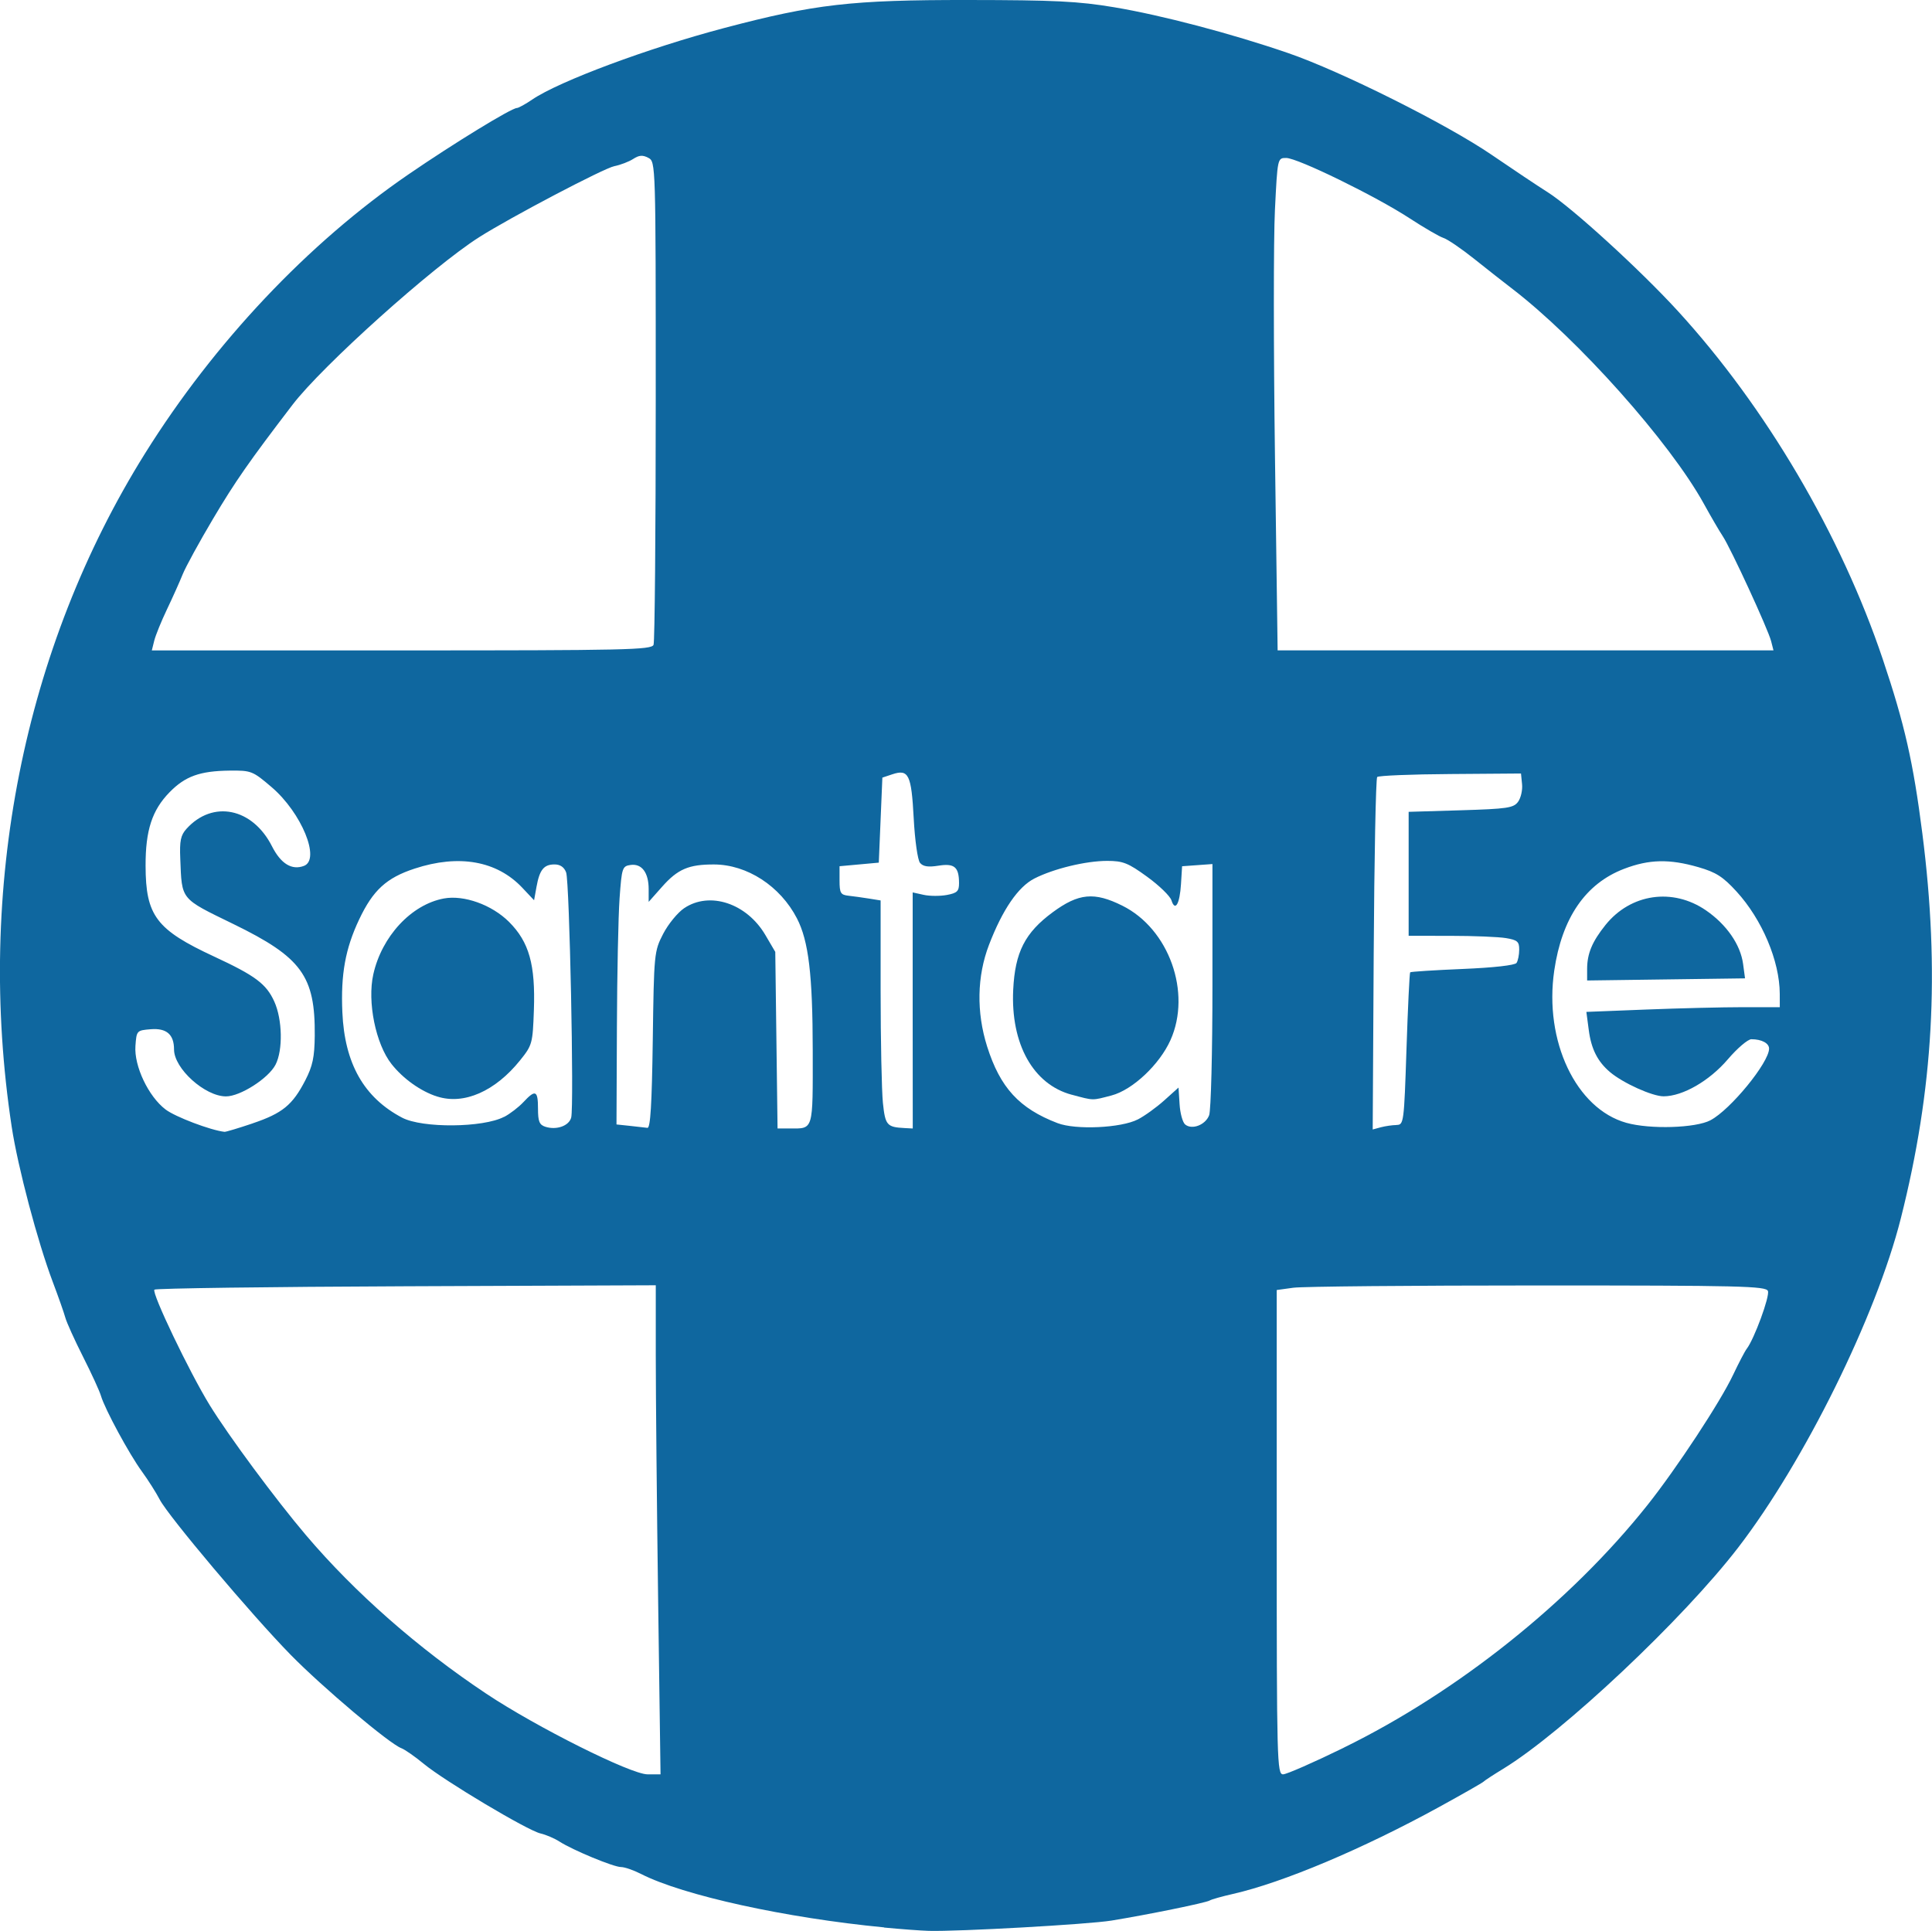
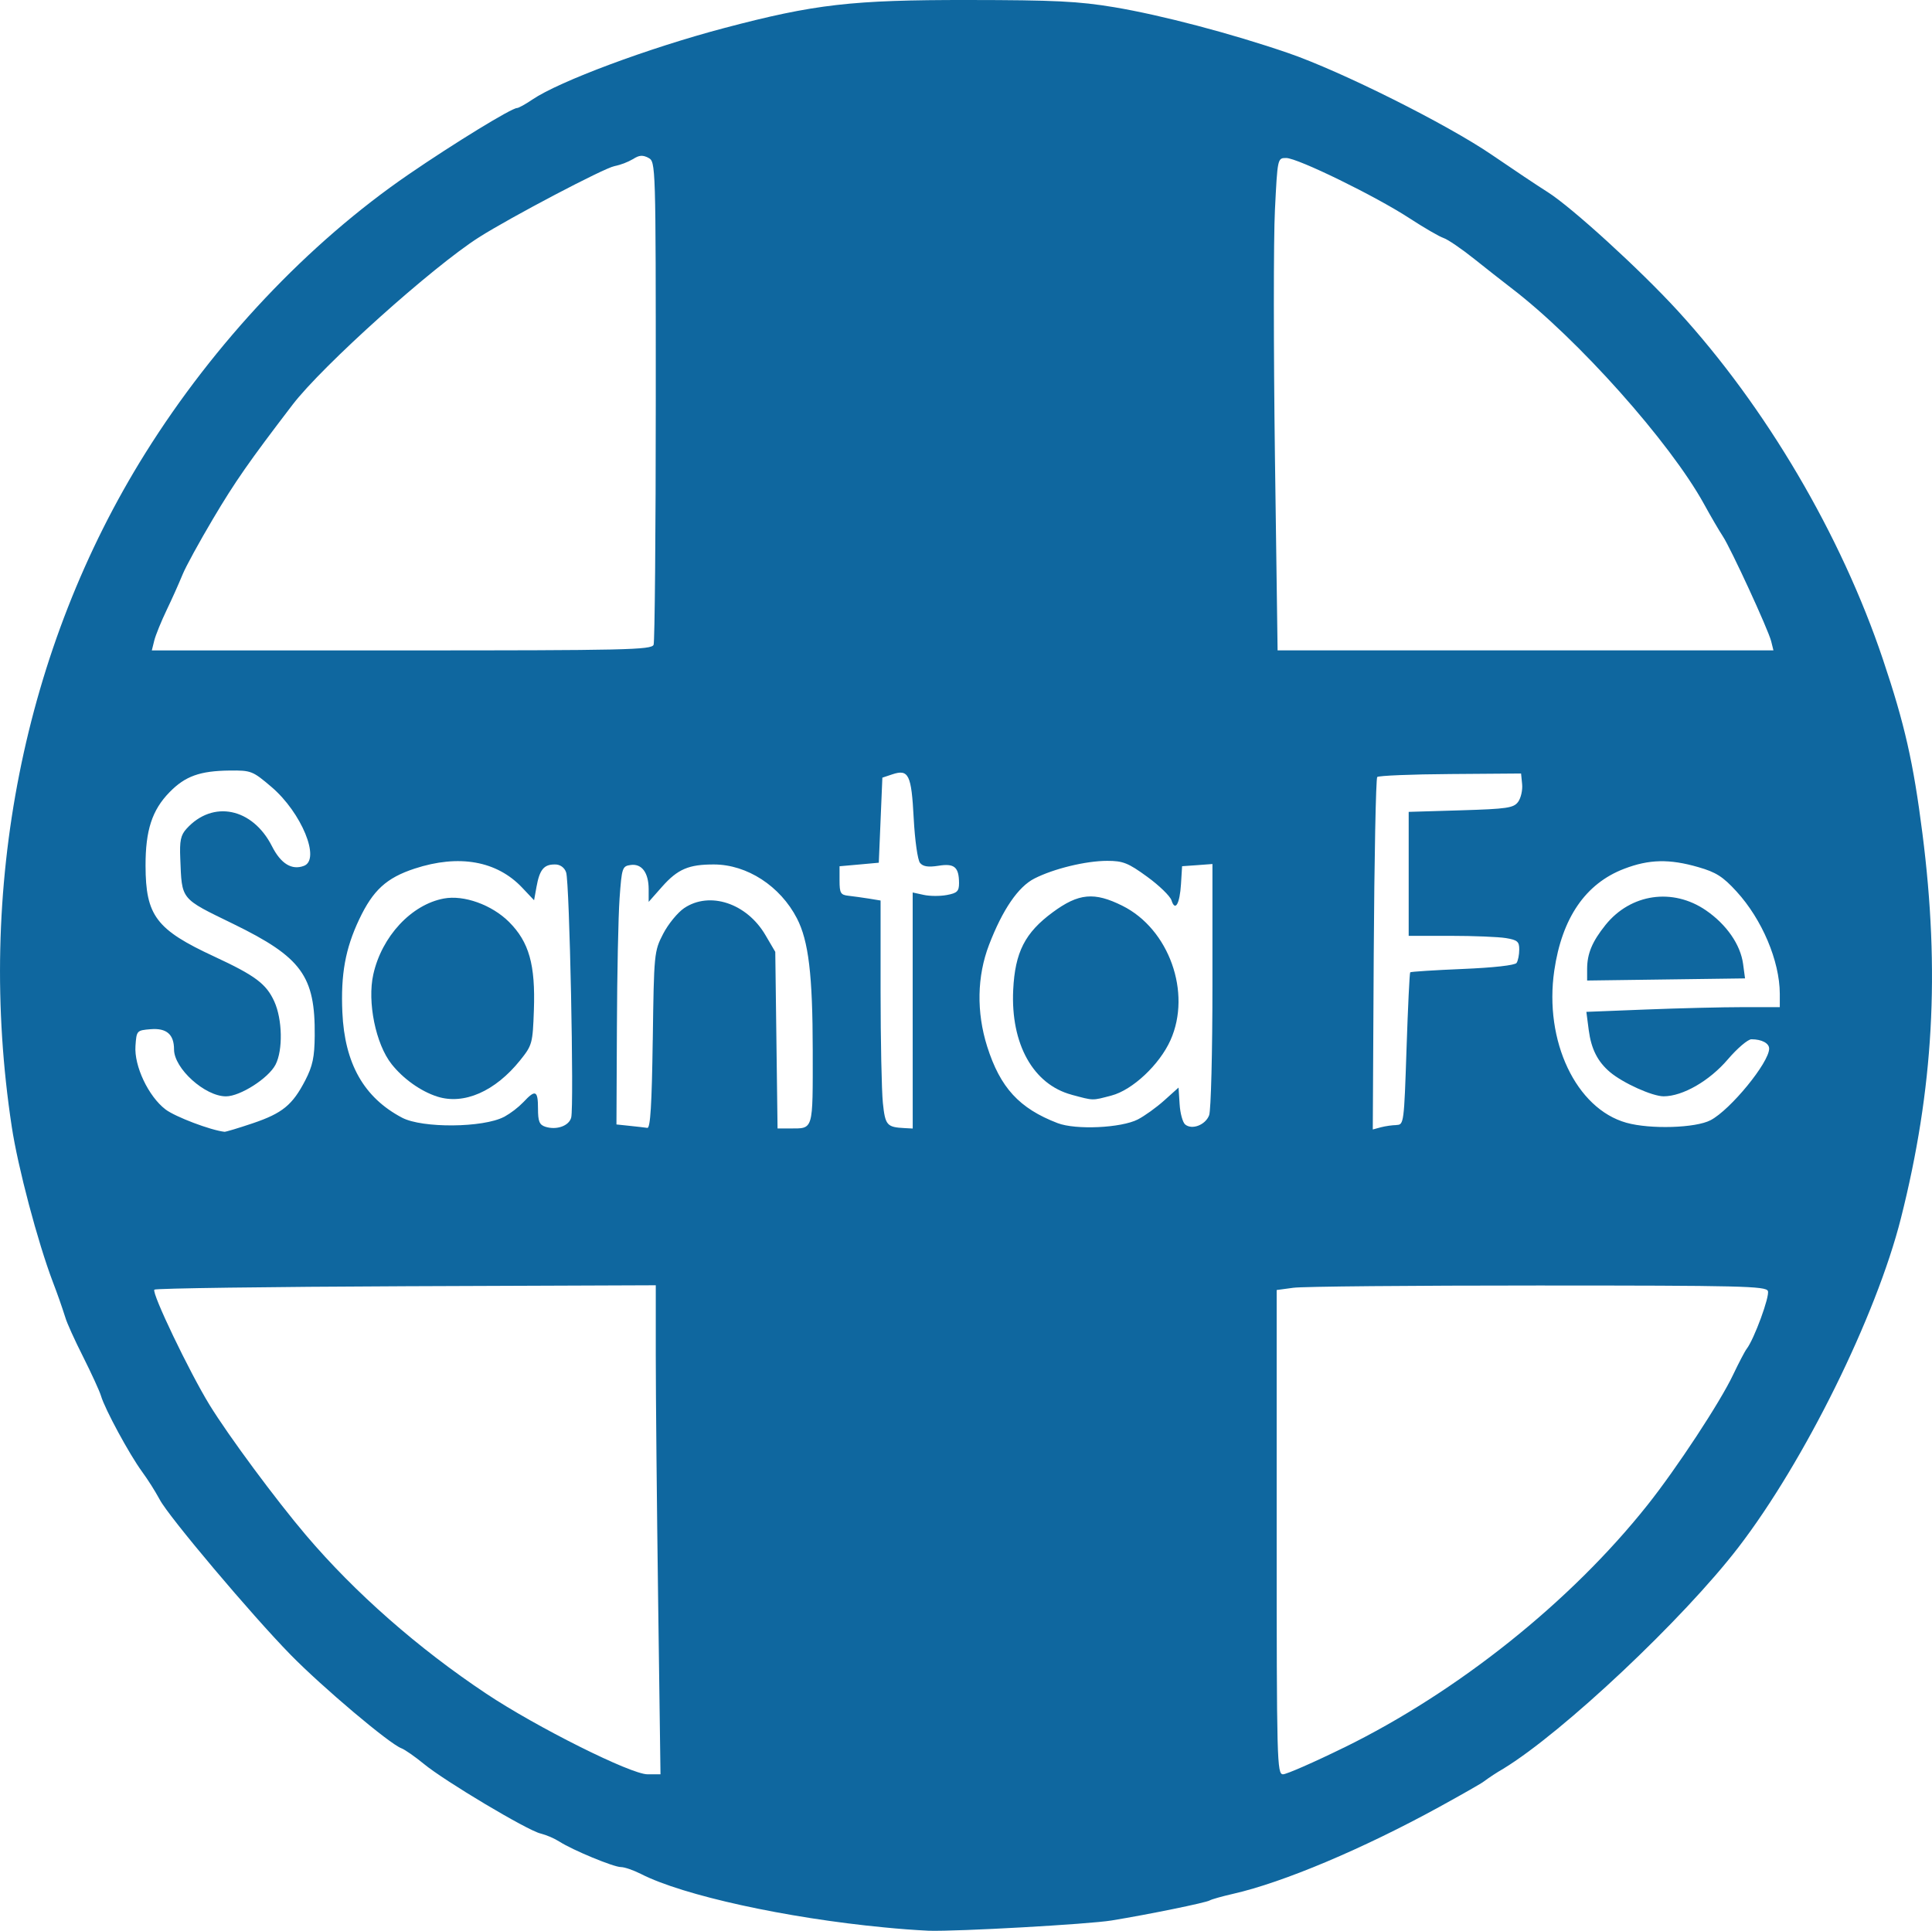
<svg xmlns="http://www.w3.org/2000/svg" width="191.999" height="191.904" viewBox="0 0 50.8 50.775">
-   <g class="color-main color-blue" fill="#0f679f">
-     <path d="M23.248 50.685c-2.585-.248-5.287-.841-6.39-1.404-.197-.101-.435-.183-.529-.183-.195 0-1.27-.445-1.62-.671-.129-.083-.353-.179-.499-.213-.344-.08-2.522-1.38-3.067-1.83-.232-.192-.498-.377-.591-.412-.313-.116-2.077-1.606-2.911-2.457-1.03-1.052-3.213-3.641-3.442-4.082-.094-.181-.304-.512-.467-.736-.335-.459-.974-1.64-1.077-1.989-.037-.127-.249-.589-.471-1.028-.222-.439-.432-.903-.467-1.032-.035-.129-.184-.551-.33-.938-.397-1.051-.919-3.02-1.08-4.082-.948-6.243.309-12.587 3.509-17.708 1.821-2.914 4.286-5.525 6.924-7.334 1.191-.817 2.709-1.746 2.852-1.746.041 0 .224-.101.405-.224.708-.481 3.047-1.352 5.051-1.881 2.369-.626 3.344-.738 6.402-.735 2.277.002 2.905.033 3.847.191 1.241.207 3.08.691 4.569 1.203 1.387.476 4.175 1.87 5.358 2.679.557.381 1.219.823 1.47.981.636.402 2.422 2.032 3.417 3.118 2.316 2.528 4.295 5.891 5.396 9.167.574 1.708.8 2.705 1.039 4.577.465 3.641.292 6.729-.566 10.125-.649 2.571-2.535 6.389-4.273 8.651-1.447 1.884-4.612 4.864-6.181 5.822-.259.158-.492.31-.518.339-.026.028-.554.329-1.173.669-2.003 1.099-4.101 1.984-5.411 2.282-.292.066-.57.144-.617.174-.096.06-1.62.371-2.583.528-.613.1-4.041.292-4.807.27-.207-.006-.734-.045-1.173-.087zm-5.943-8.6c-.034-2.516-.062-5.409-.062-6.43l-0-1.856-6.56.026c-3.608.014-6.588.055-6.623.089-.08.08.919 2.167 1.452 3.034.5.814 1.742 2.491 2.536 3.426 1.283 1.51 2.943 2.97 4.739 4.166 1.318.878 3.801 2.12 4.239 2.12h.342zm18.025 3.875c3.006-1.472 5.967-3.838 7.99-6.383.764-.962 1.912-2.706 2.249-3.42.149-.314.31-.624.36-.688.197-.256.61-1.382.557-1.519-.05-.13-.717-.146-6.051-.146-3.297 0-6.191.026-6.43.06l-.435.06v6.368c0 6.038.009 6.368.167 6.368.092 0 .809-.315 1.594-.699zM6.643 29.541c.784-.265 1.049-.482 1.384-1.131.194-.376.243-.609.249-1.173.014-1.571-.343-2.062-2.141-2.938-1.404-.685-1.351-.619-1.395-1.72-.02-.466.011-.616.164-.784.691-.764 1.736-.55 2.248.461.233.459.522.636.841.514.441-.169-.065-1.399-.852-2.071-.497-.425-.535-.44-1.104-.434-.78.009-1.167.147-1.58.57-.459.47-.632 1.003-.629 1.934.003 1.313.281 1.68 1.805 2.387 1.079.501 1.369.717 1.579 1.181.214.472.23 1.279.033 1.661-.185.359-.929.835-1.303.834-.555-.001-1.366-.733-1.366-1.234 0-.395-.197-.566-.614-.532-.366.03-.372.036-.401.44-.038.527.341 1.327.792 1.67.256.195 1.187.548 1.551.588.034.003.366-.096.739-.222zm6.612-.169c.155-.081.384-.257.509-.391.315-.338.382-.307.382.172 0 .338.036.427.194.478.294.093.621-.023.679-.242.078-.298-.044-6.205-.133-6.446-.051-.139-.156-.211-.304-.211-.282 0-.394.139-.475.588l-.064.354-.31-.329c-.668-.708-1.666-.886-2.831-.503-.742.243-1.094.567-1.458 1.336-.364.769-.486 1.443-.442 2.442.059 1.349.567 2.244 1.572 2.772.531.279 2.131.266 2.681-.023zm3.909-2.021c.031-2.28.037-2.334.272-2.791.132-.256.381-.561.553-.677.671-.452 1.645-.13 2.136.706l.26.443.03 2.322.03 2.322h.315c.637 0 .612.086.61-2.051-.002-1.989-.108-2.881-.416-3.476-.439-.848-1.31-1.414-2.18-1.416-.667-.002-.955.123-1.366.587l-.352.397-0-.334c-0-.436-.181-.678-.475-.637-.218.031-.232.072-.29.877-.033.464-.065 1.993-.07 3.396l-.011 2.551.352.037c.193.02.401.044.461.052.079.011.117-.614.141-2.309zm6.834-.779v-3.104l.289.064c.159.035.433.036.61.003.272-.051.321-.099.32-.314-.002-.422-.121-.523-.541-.456-.268.043-.405.023-.485-.074-.062-.075-.135-.593-.166-1.172-.061-1.151-.133-1.3-.563-1.157l-.261.087-.047 1.118-.047 1.118-.516.047-.516.047v.375c0 .331.028.378.235.401.129.014.372.048.54.075l.305.049v2.375c0 1.306.028 2.632.06 2.947.062.591.104.64.574.664l.211.011zm5.92 2.866c.176-.09.488-.315.695-.501l.375-.337.028.436c.014.24.081.48.146.534.179.149.534.014.631-.242.048-.125.087-1.663.087-3.417v-3.189l-.399.029-.399.029-.029.469c-.033.526-.154.732-.251.427-.035-.111-.322-.39-.638-.619-.501-.364-.635-.418-1.052-.418-.561 0-1.407.205-1.915.464-.426.218-.837.817-1.192 1.743-.317.826-.334 1.771-.05 2.672.344 1.086.844 1.631 1.852 2.017.477.183 1.669.129 2.11-.097zm6.802.145c.191-.002.198-.055.262-1.992.036-1.095.08-2.005.097-2.022.017-.017.638-.057 1.38-.088.815-.034 1.375-.097 1.417-.159.038-.057.07-.214.07-.349.002-.211-.048-.254-.35-.304-.193-.032-.848-.059-1.454-.059l-1.103-.001v-3.26l1.372-.041c1.221-.037 1.387-.061 1.505-.223.073-.1.121-.308.105-.463l-.028-.281-1.858.014c-1.022.006-1.888.042-1.923.078-.036.036-.077 2.136-.092 4.667l-.026 4.602.214-.058c.118-.031.303-.058.411-.059zm8.257-.125c.523-.275 1.539-1.517 1.539-1.882 0-.143-.195-.247-.465-.247-.093 0-.372.238-.62.529-.485.567-1.184.97-1.687.972-.296.001-1.067-.347-1.409-.636-.327-.276-.495-.607-.56-1.107l-.063-.477 1.573-.062c.865-.034 2.01-.062 2.543-.062h.97l-.001-.352c-.003-.862-.465-1.956-1.138-2.691-.356-.389-.539-.506-1.005-.64-.76-.219-1.293-.207-1.951.045-1.015.388-1.634 1.292-1.836 2.678-.27 1.851.573 3.63 1.896 4.001.626.175 1.821.139 2.214-.068zm-27.792-12.504c.031-.082.057-2.972.057-6.424 0-6.247-.001-6.276-.194-6.379-.148-.079-.242-.073-.399.029-.113.073-.336.158-.497.19-.274.054-2.726 1.342-3.554 1.868-1.222.776-4.123 3.381-4.908 4.408-1.138 1.488-1.506 2.016-2.088 2.997-.36.607-.72 1.264-.799 1.461-.079.197-.265.611-.413.921-.148.31-.298.679-.334.821l-.064.258h6.568c5.903 0 6.574-.014 6.625-.148zm29.385-.093c-.077-.308-1.065-2.451-1.272-2.761-.086-.129-.309-.511-.495-.849-.895-1.624-3.317-4.34-5.059-5.672-.202-.155-.644-.501-.98-.77-.337-.269-.699-.516-.806-.55-.107-.034-.51-.268-.896-.52-.891-.582-2.944-1.585-3.243-1.585-.228 0-.228.001-.296 1.369-.038.753-.037 3.666.001 6.474l.07 5.106h13.038z" />
-     <path d="M11.497 28.837c-.432-.138-.895-.467-1.201-.854-.417-.527-.643-1.636-.48-2.362.223-.998.999-1.833 1.852-1.993.53-.099 1.265.165 1.717.616.528.528.695 1.123.653 2.318-.031.877-.043.923-.36 1.318-.657.819-1.48 1.18-2.18.956zm16.681-.049c-1.012-.272-1.605-1.336-1.537-2.758.048-.99.309-1.502 1.04-2.041.681-.501 1.092-.54 1.832-.171 1.225.61 1.823 2.284 1.264 3.533-.289.645-.998 1.311-1.549 1.456-.523.137-.459.138-1.05-.02zm13.554-3.305c0-.406.132-.721.483-1.159.662-.824 1.768-.985 2.642-.384.542.373.908.902.976 1.41l.051.378-2.076.028-2.076.028z" />
+   <g class="ATSF_svg__ATSF_svg__ATSF_svg__ATSF_svg__color-main ATSF_svg__ATSF_svg__ATSF_svg__ATSF_svg__color-blue" fill="#0f679f">
+     <path d="M23.248 50.685c-2.585-.247-5.288-.84-6.39-1.403-.197-.1-.435-.183-.53-.183-.195 0-1.269-.445-1.619-.67a1.903 1.903 0 00-.499-.214c-.343-.08-2.522-1.38-3.066-1.83-.233-.191-.498-.376-.591-.411-.313-.116-2.077-1.606-2.911-2.457-1.03-1.052-3.213-3.641-3.442-4.082a7.096 7.096 0 00-.467-.737c-.335-.459-.974-1.64-1.077-1.989-.037-.126-.25-.589-.47-1.028-.222-.438-.432-.903-.467-1.032a17.36 17.36 0 00-.33-.938c-.398-1.05-.92-3.02-1.08-4.082-.949-6.242.309-12.587 3.509-17.707 1.821-2.914 4.286-5.525 6.924-7.334 1.19-.817 2.709-1.747 2.852-1.747.041 0 .224-.1.405-.224.709-.48 3.047-1.352 5.052-1.882C21.42.11 22.395-.003 25.453 0c2.277.002 2.904.033 3.847.19 1.24.208 3.08.692 4.57 1.204 1.386.476 4.174 1.87 5.357 2.678.557.381 1.218.823 1.47.981.635.403 2.421 2.032 3.416 3.118 2.316 2.529 4.296 5.892 5.396 9.167.574 1.708.8 2.705 1.039 4.577.465 3.64.292 6.729-.566 10.125-.649 2.57-2.535 6.389-4.272 8.65-1.447 1.884-4.612 4.865-6.181 5.822a5.67 5.67 0 00-.518.339c-.026.028-.554.33-1.173.67-2.002 1.098-4.101 1.983-5.41 2.28-.293.067-.57.145-.618.174-.096.06-1.62.371-2.582.528-.614.1-4.042.292-4.807.27a23.771 23.771 0 01-1.173-.088zm-5.943-8.6c-.034-2.515-.062-5.41-.062-6.43v-1.856l-6.56.025c-3.609.015-6.59.055-6.624.09-.08.08.92 2.166 1.452 3.033.5.814 1.742 2.491 2.536 3.426 1.283 1.51 2.943 2.97 4.739 4.166 1.317.878 3.8 2.12 4.239 2.12h.342zm18.025 3.876c3.006-1.473 5.967-3.838 7.99-6.384.764-.961 1.911-2.706 2.248-3.42.15-.314.31-.623.36-.687.197-.257.61-1.383.557-1.52-.05-.129-.717-.145-6.05-.145-3.298 0-6.191.025-6.43.06l-.436.059v6.368c0 6.037.008 6.367.167 6.367.091 0 .809-.314 1.594-.699zM6.643 29.54c.784-.265 1.048-.482 1.384-1.131.194-.376.243-.609.248-1.173.015-1.57-.343-2.062-2.14-2.939-1.404-.684-1.35-.619-1.395-1.72-.02-.465.011-.616.164-.783.691-.764 1.736-.55 2.248.461.233.46.522.636.841.514.441-.17-.065-1.399-.852-2.072-.498-.424-.535-.44-1.104-.434-.78.009-1.167.147-1.58.57-.459.47-.632 1.003-.63 1.934.003 1.314.281 1.68 1.806 2.387 1.079.501 1.368.718 1.579 1.181.214.472.23 1.28.033 1.662-.185.358-.93.834-1.304.834-.554-.001-1.365-.734-1.365-1.234 0-.396-.197-.566-.614-.532-.366.03-.372.036-.4.44-.038.527.34 1.326.79 1.67.257.195 1.188.548 1.552.588.034.002.366-.097.739-.223zm6.612-.169a2.29 2.29 0 00.509-.39c.315-.338.382-.308.382.172 0 .338.037.427.195.478.294.093.621-.023.678-.242.078-.298-.044-6.205-.133-6.446a.301.301 0 00-.304-.21c-.282 0-.394.138-.475.587l-.064.354-.31-.328c-.668-.709-1.666-.886-2.831-.504-.742.244-1.094.567-1.458 1.336-.364.77-.486 1.443-.442 2.443.06 1.349.567 2.244 1.572 2.772.53.279 2.13.266 2.68-.023zm3.909-2.02c.031-2.28.036-2.335.272-2.792.132-.257.381-.561.553-.678.671-.451 1.645-.13 2.136.707l.26.443.03 2.322.03 2.322h.315c.637 0 .611.086.61-2.05-.002-1.99-.109-2.882-.416-3.476-.439-.848-1.31-1.414-2.18-1.416-.667-.002-.956.123-1.367.587l-.351.397v-.334c-.001-.435-.182-.678-.475-.636-.219.03-.232.072-.29.876-.033.465-.065 1.993-.07 3.396l-.012 2.551.352.037c.194.02.401.044.46.053.08.011.118-.614.142-2.31zm6.834-.78V23.47l.29.063c.158.035.432.037.609.003.272-.05.32-.099.32-.314-.003-.422-.122-.523-.541-.455-.268.042-.406.022-.485-.075-.062-.074-.135-.592-.166-1.172-.06-1.151-.133-1.3-.563-1.157l-.261.087-.047 1.118-.047 1.119-.516.047-.516.046v.376c0 .33.028.378.235.4.129.015.371.048.54.075l.304.05v2.374c0 1.306.028 2.632.06 2.947.062.591.104.64.573.664l.212.011zm5.92 2.867c.176-.09.489-.315.695-.5l.376-.338.028.436c.014.24.081.48.145.534.18.15.534.014.631-.242.048-.125.087-1.663.087-3.417v-3.19l-.399.03-.399.028-.029.47c-.033.525-.154.732-.25.426-.036-.11-.323-.39-.639-.619-.5-.364-.635-.418-1.051-.418-.561 0-1.407.206-1.915.465-.426.217-.836.817-1.192 1.743-.317.826-.334 1.771-.05 2.672.344 1.085.844 1.63 1.853 2.017.477.183 1.67.128 2.11-.097zm6.803.145c.191-.002.198-.055.262-1.992.036-1.094.08-2.004.097-2.022.018-.017.639-.057 1.38-.088.815-.034 1.376-.097 1.417-.159.038-.057.07-.214.07-.35.002-.21-.047-.253-.35-.303-.193-.032-.848-.059-1.454-.059H37.04v-3.26l1.373-.041c1.221-.037 1.387-.062 1.505-.223.073-.1.12-.309.105-.463l-.028-.282-1.858.014c-1.022.006-1.888.043-1.924.078-.035.036-.077 2.136-.092 4.667l-.025 4.602.214-.058c.118-.031.303-.057.411-.058zm8.257-.125c.523-.274 1.54-1.517 1.54-1.882 0-.143-.196-.246-.466-.246-.093 0-.372.238-.62.528-.485.568-1.184.97-1.688.972-.296 0-1.067-.347-1.41-.636-.326-.276-.494-.607-.56-1.107l-.062-.478 1.573-.062c.865-.034 2.01-.062 2.543-.062h.97v-.352c-.003-.862-.466-1.956-1.138-2.69-.356-.39-.54-.507-1.005-.64-.76-.22-1.293-.208-1.95.044-1.015.388-1.635 1.292-1.837 2.678-.27 1.851.574 3.63 1.896 4 .627.176 1.821.14 2.214-.067zM17.186 16.955c.03-.082.057-2.972.057-6.424 0-6.247-.001-6.276-.194-6.38-.148-.079-.243-.072-.4.03a1.697 1.697 0 01-.497.189c-.274.053-2.725 1.342-3.554 1.868-1.222.776-4.123 3.38-4.908 4.408-1.138 1.488-1.506 2.015-2.088 2.996-.36.607-.72 1.264-.799 1.461a20.09 20.09 0 01-.413.922c-.149.31-.299.679-.334.82l-.064.259h6.569c5.902 0 6.573-.014 6.625-.149zm29.385-.093c-.077-.308-1.065-2.451-1.272-2.761-.086-.13-.31-.511-.495-.849-.895-1.624-3.317-4.34-5.059-5.672a79.82 79.82 0 01-.98-.77c-.337-.269-.7-.516-.806-.55-.107-.034-.51-.268-.897-.52-.891-.582-2.943-1.585-3.243-1.585-.227 0-.228 0-.296 1.369-.038.752-.037 3.666 0 6.474l.07 5.105h13.038z" />
+     <path d="M11.497 28.837c-.432-.138-.895-.467-1.2-.853-.418-.527-.644-1.636-.481-2.362.223-.998 1-1.833 1.852-1.993.53-.1 1.265.165 1.717.616.527.528.695 1.123.653 2.318-.031.877-.044.923-.36 1.318-.658.82-1.48 1.18-2.181.956zm16.68-.049c-1.011-.271-1.604-1.335-1.536-2.757.048-.99.309-1.503 1.04-2.041.681-.502 1.092-.54 1.833-.17 1.224.61 1.823 2.283 1.263 3.533-.289.645-.998 1.31-1.55 1.456-.522.137-.458.138-1.05-.02zm13.555-3.304c0-.406.132-.722.483-1.16.663-.824 1.769-.984 2.642-.384.542.373.908.902.976 1.41l.051.379-2.076.028-2.076.028z" />
  </g>
</svg>
